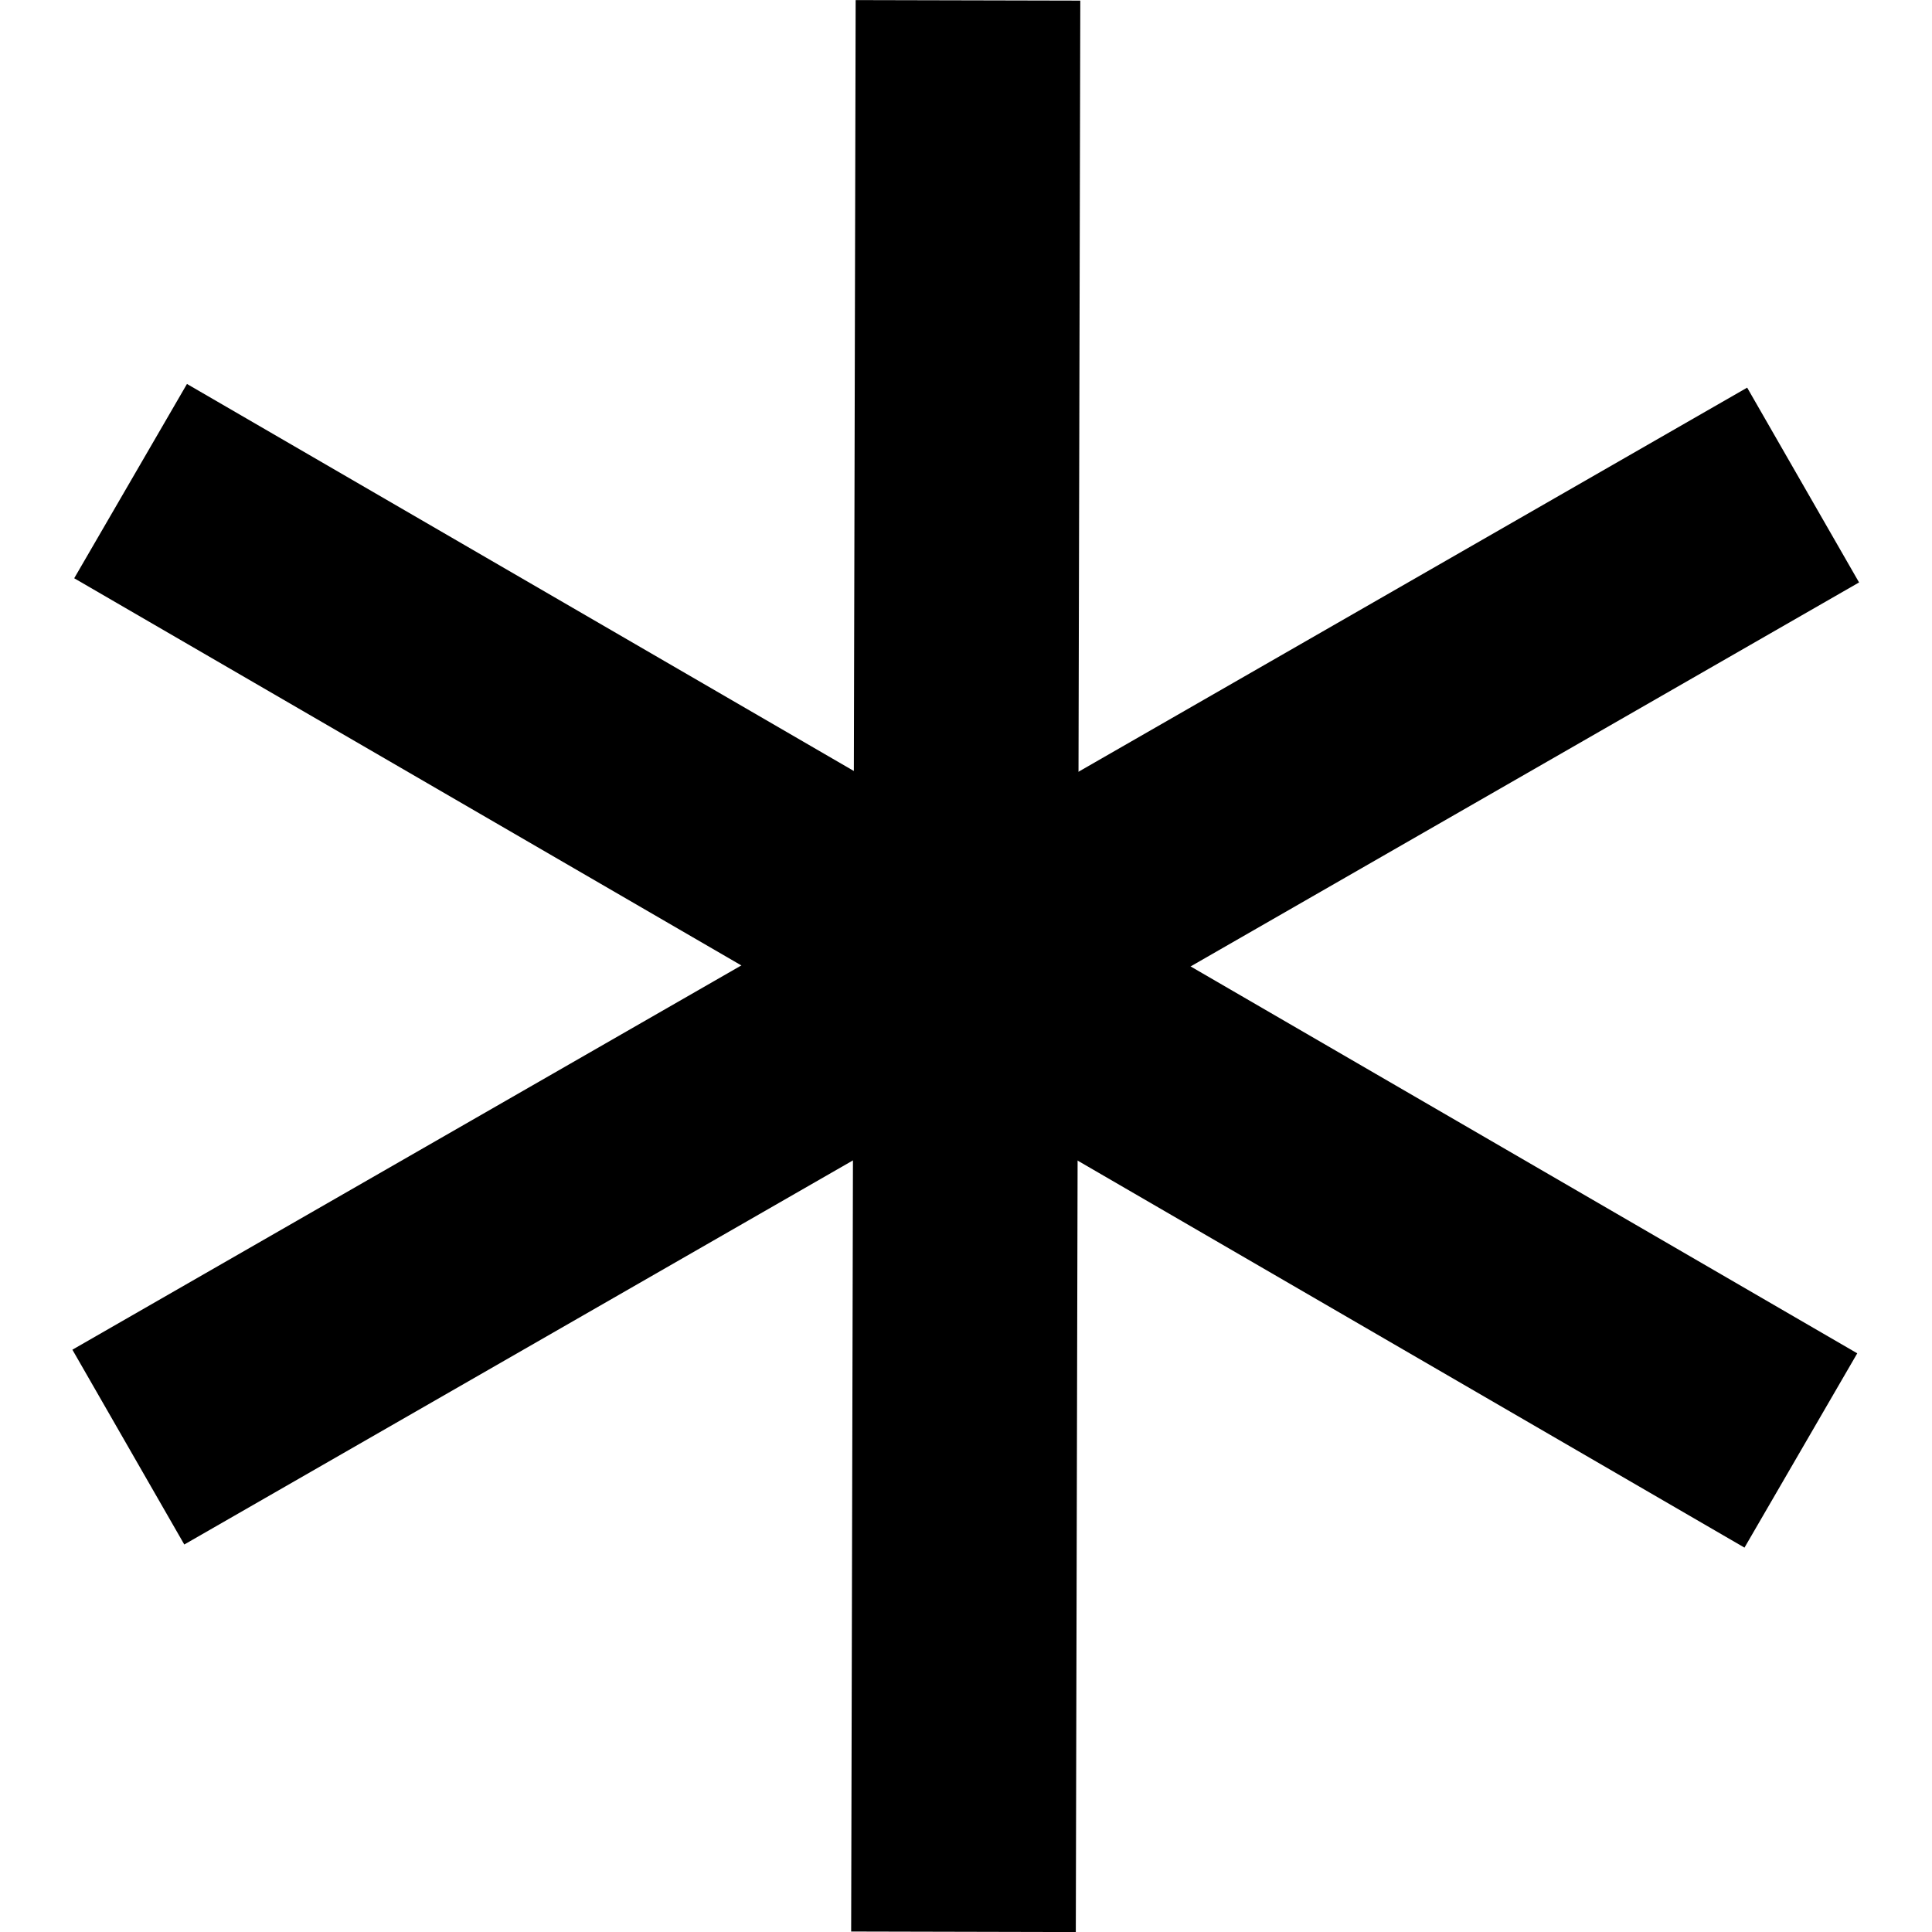
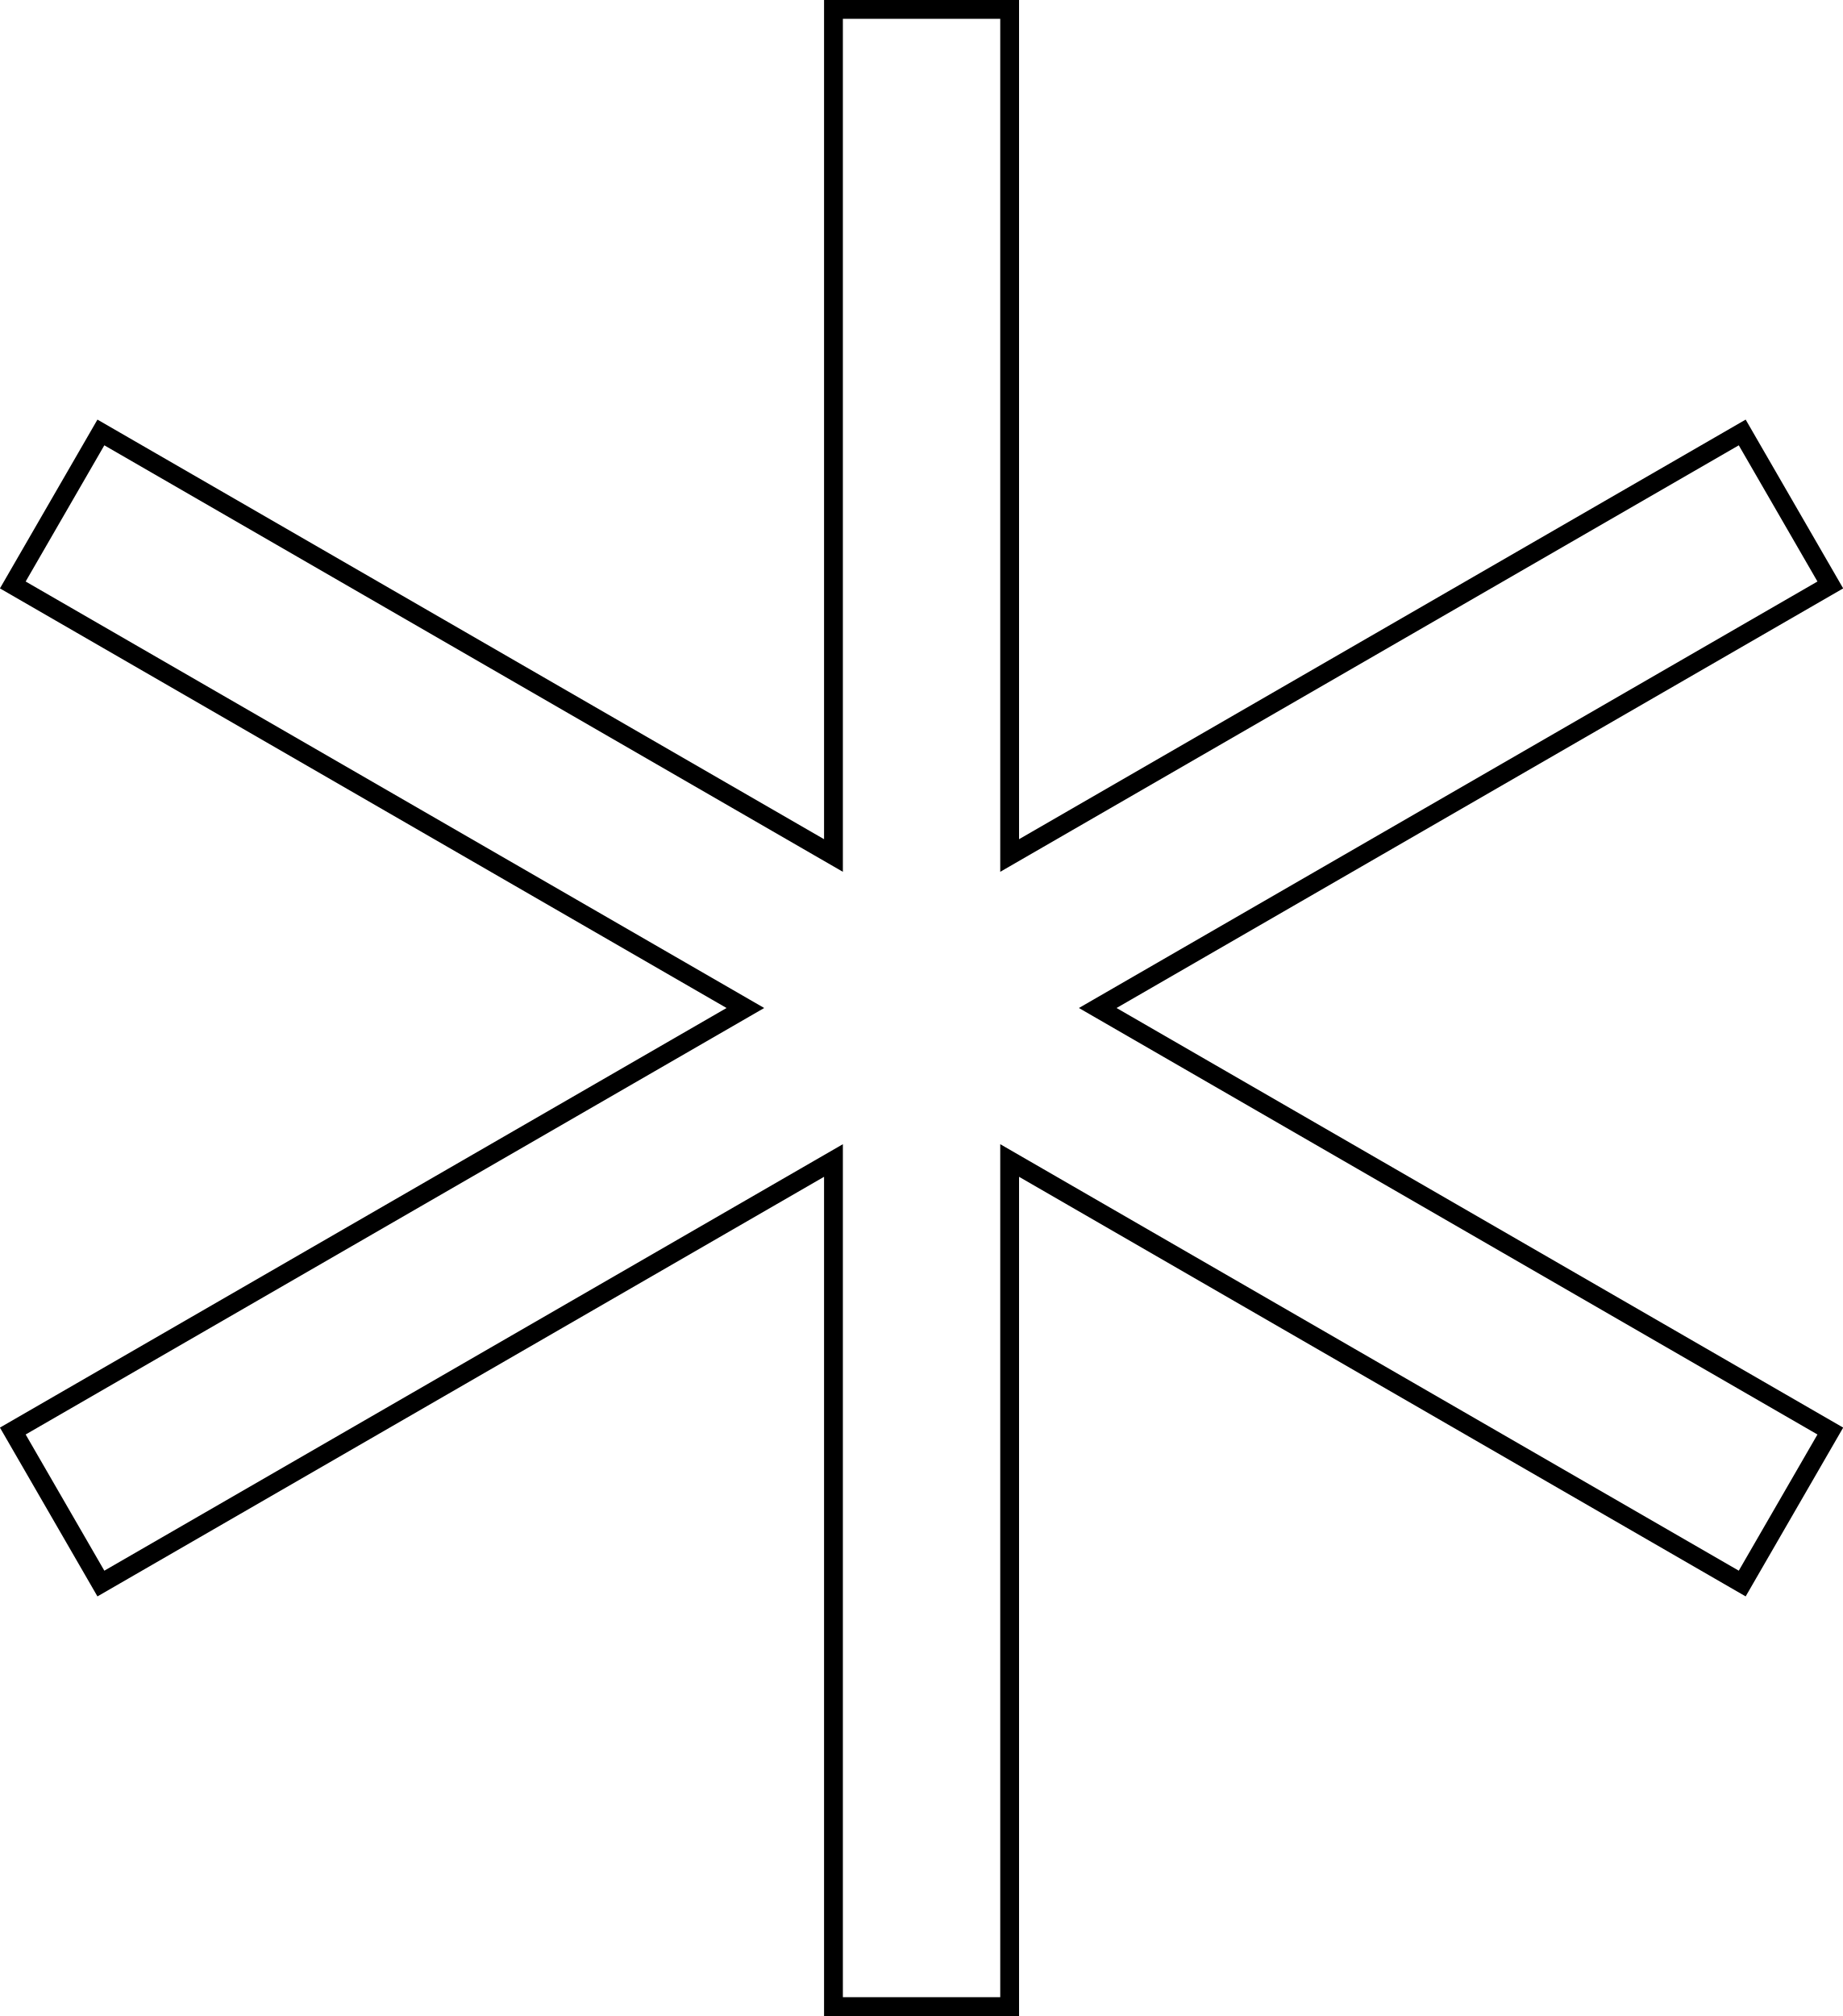
- <svg xmlns="http://www.w3.org/2000/svg" width="3.44mm" height="3.44mm" viewBox="0 0 3.44 3.44" version="1.1" id="svg5">
-   <defs id="defs2" />
-   <g id="layer1" transform="translate(-8.323485,-6.159377)">
-     <path id="path7520-9-7" style="fill:#000000;fill-opacity:1;stroke:#000000;stroke-width:0.4;stroke-linecap:butt;stroke-linejoin:miter;stroke-miterlimit:4;stroke-dasharray:none;stroke-opacity:1" d="m 10.039,9.599 0.008,-3.439" />
-     <path id="path7520-9-7-6" style="fill:#000000;fill-opacity:1;stroke:#000000;stroke-width:0.4;stroke-linecap:butt;stroke-linejoin:miter;stroke-miterlimit:4;stroke-dasharray:none;stroke-opacity:1" d="M 8.552,8.736 11.534,7.023" />
-     <path id="path7520-9-7-6-7" style="fill:#000000;fill-opacity:1;stroke:#000000;stroke-width:0.4;stroke-linecap:butt;stroke-linejoin:miter;stroke-miterlimit:4;stroke-dasharray:none;stroke-opacity:1" d="M 8.556,7.016 11.53,8.742" />
-   </g>
+ <svg xmlns="http://www.w3.org/2000/svg" width="9.791" height="10.708" version="1.1" viewBox="0 0 9.791 10.708">
+   <path d="m4.428 0.05v4.494l-3.892-2.247-0.468 0.81 3.892 2.247-3.892 2.247 0.468 0.81 3.892-2.247v4.494h0.936v-4.494l3.892 2.247 0.468-0.81-3.892-2.247 3.892-2.247-0.468-0.81-3.892 2.247v-4.494z" fill="none" stroke="#000" stroke-width=".1" />
</svg>
